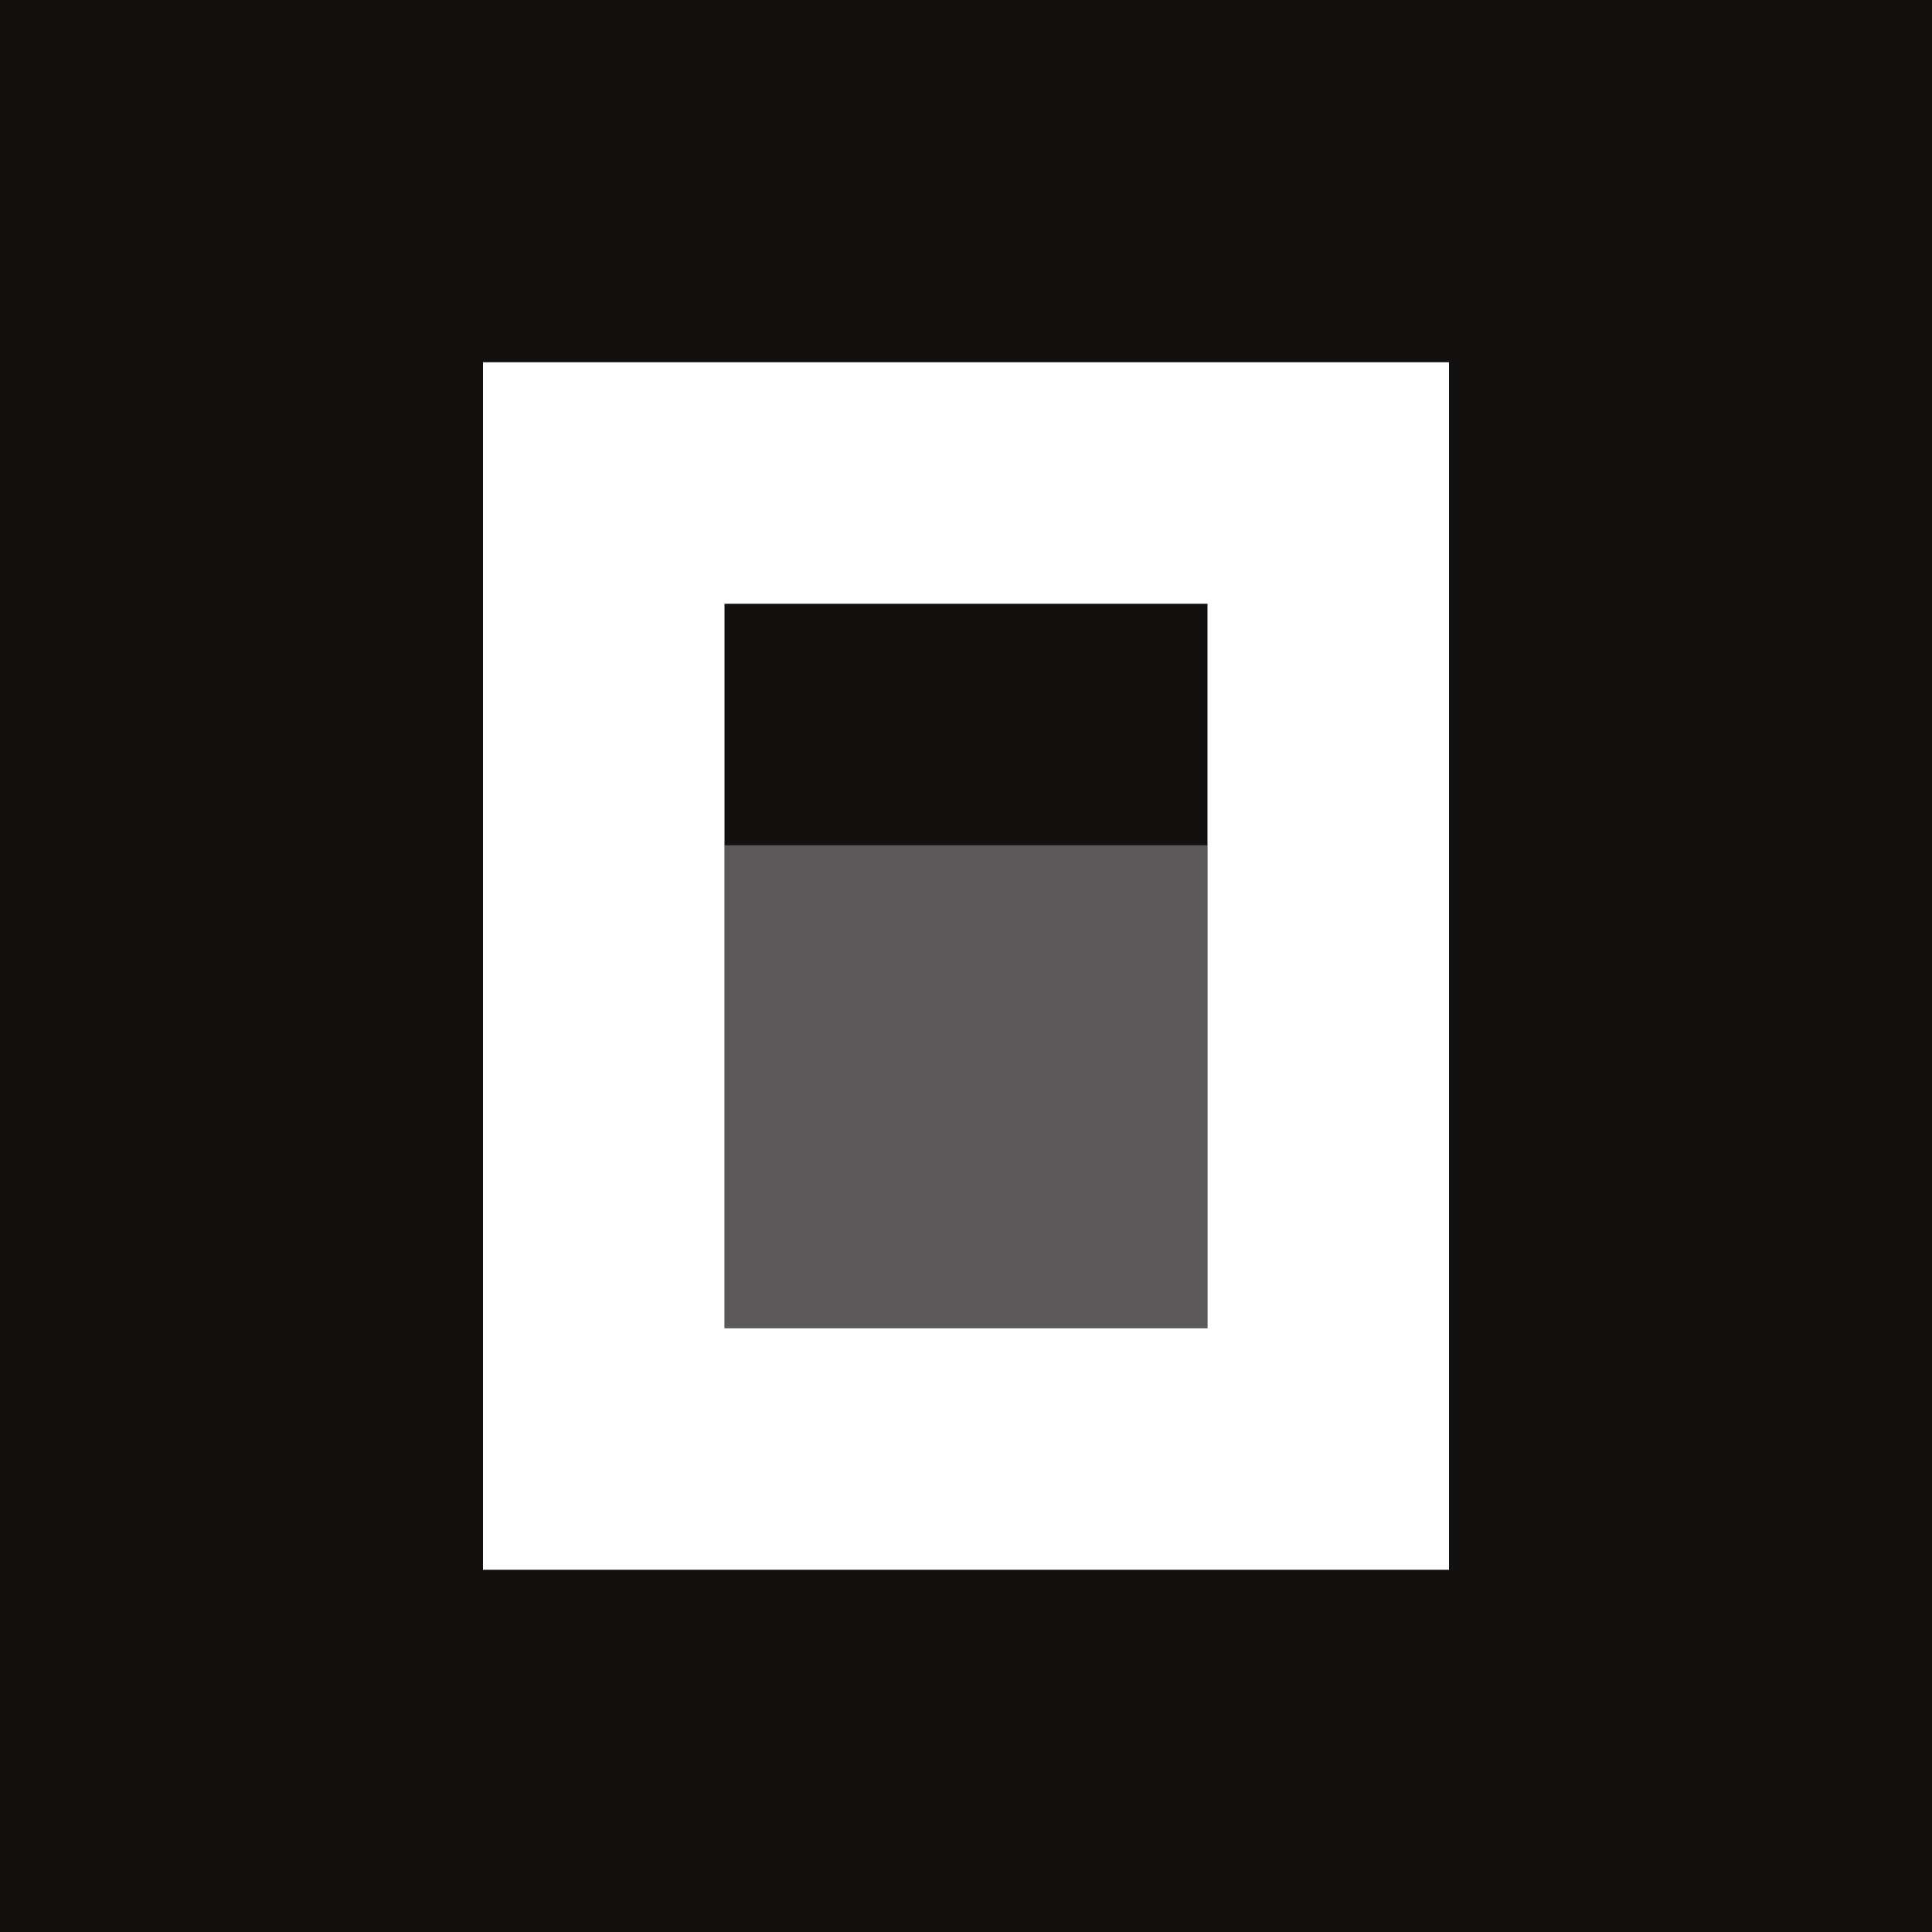
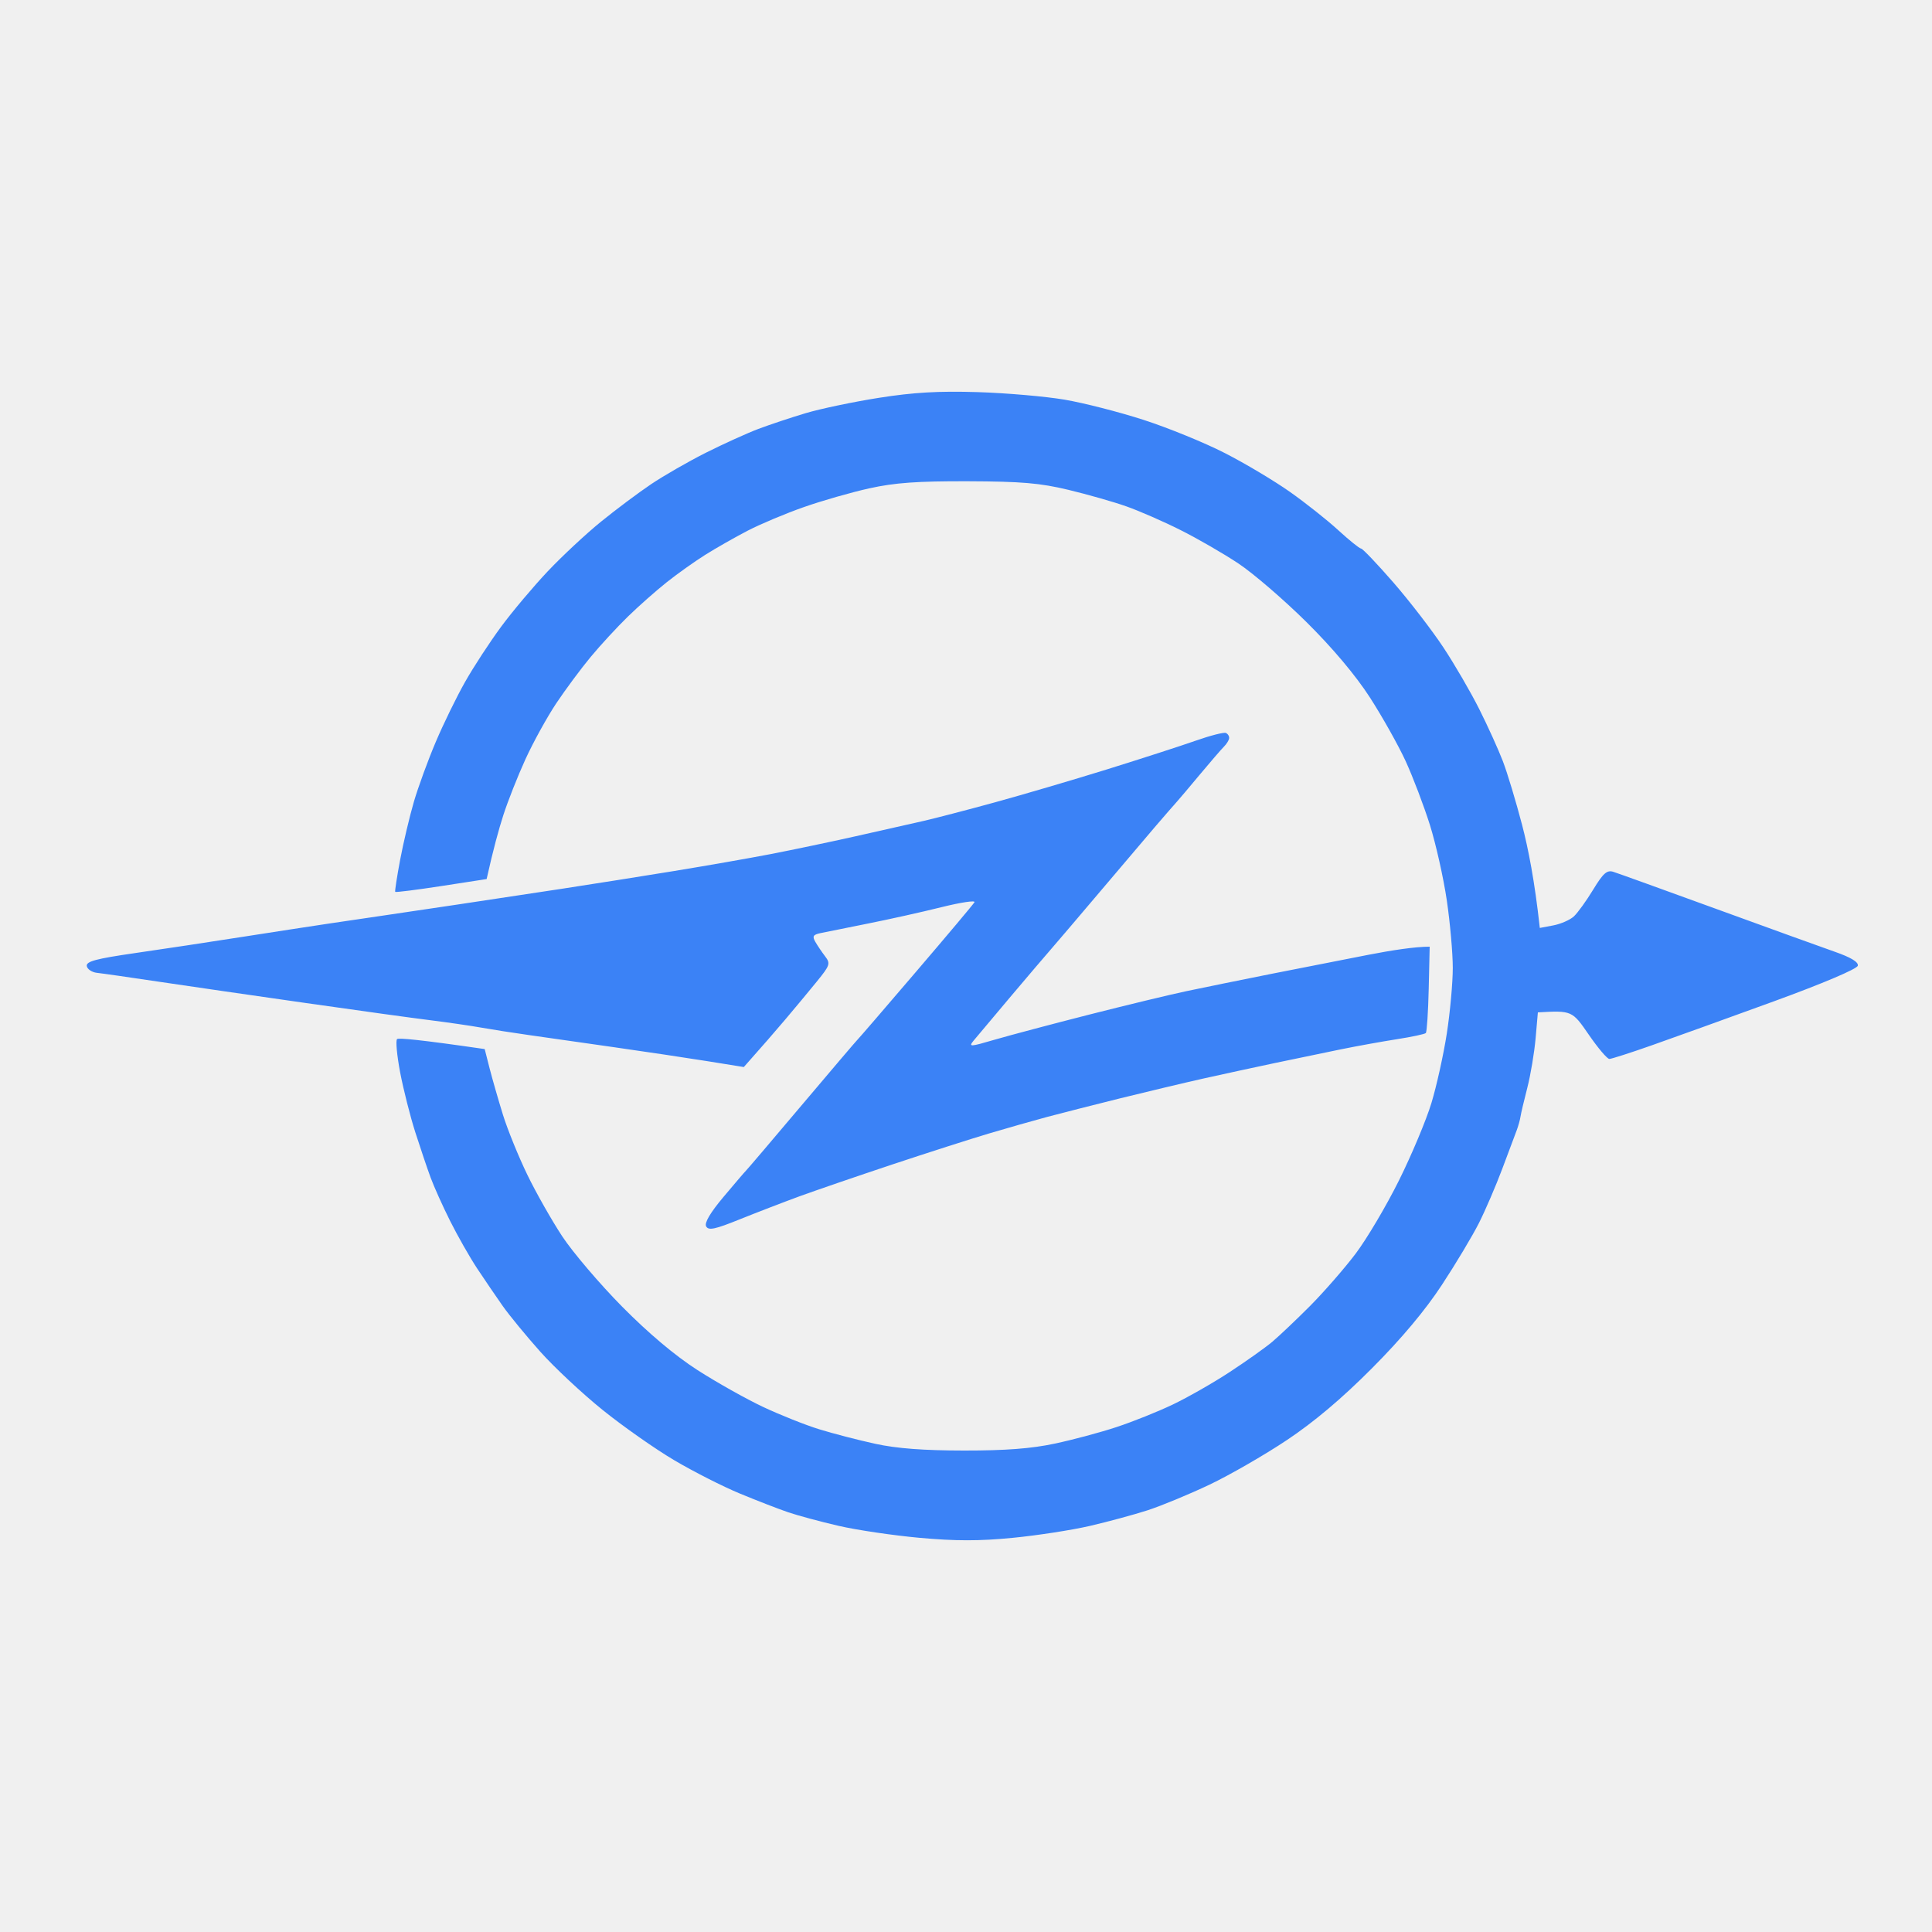
- <svg xmlns="http://www.w3.org/2000/svg" version="1.1" width="512" height="512">
-   <svg width="512" height="512" viewBox="0 0 512 512" fill="none">
-     <rect width="512" height="512" fill="#131010" />
-     <path d="M320 224V352H192V224H320Z" fill="#5A5858" />
-     <path fill-rule="evenodd" clip-rule="evenodd" d="M384 416H128V96H384V416ZM320 160H192V352H320V160Z" fill="white" />
-   </svg>
-   <style>@media (prefers-color-scheme: light) { :root { filter: none; } }
- @media (prefers-color-scheme: dark) { :root { filter: none; } }
- </style>
+ <svg xmlns="http://www.w3.org/2000/svg" viewBox="0 0 500 500" fill="none">
+   <path fill="#3b82f6" d="m227.5 102.95c-6.6 1.04-15.15 2.83-19 3.98-3.85 1.15-9.36 2.99-12.25 4.08-2.89 1.09-8.96 3.85-13.5 6.12-4.54 2.28-10.95 5.96-14.25 8.18-3.3 2.22-9.15 6.6-13 9.73-3.85 3.12-10.04 8.9-13.75 12.82-3.71 3.93-9.16 10.4-12.1 14.39-2.94 3.99-7.13 10.4-9.3 14.25-2.18 3.85-5.59 10.82-7.57 15.5-1.99 4.68-4.54 11.65-5.67 15.5-1.12 3.85-2.72 10.6-3.55 15-0.83 4.4-1.4 8.14-1.28 8.31 0.12 0.17 5.49-0.51 11.94-1.5l11.72-1.81c1.72-7.75 3.16-12.93 4.31-16.5 1.14-3.57 3.72-10.1 5.73-14.5 2.01-4.4 5.61-10.93 7.99-14.5 2.39-3.57 6.39-8.97 8.91-12 2.51-3.03 6.83-7.71 9.59-10.4 2.77-2.7 7.28-6.69 10.03-8.88 2.75-2.19 7.25-5.39 10-7.12 2.75-1.73 7.7-4.55 11-6.26 3.3-1.71 9.82-4.45 14.5-6.09 4.68-1.65 12.32-3.84 17-4.87 6.55-1.45 12.4-1.87 25.5-1.83 13.86 0.05 18.66 0.46 26 2.22 4.95 1.19 11.7 3.11 15 4.28 3.3 1.16 9.6 3.91 14 6.12 4.4 2.2 11.15 6.1 15 8.66 3.85 2.56 11.77 9.38 17.61 15.16 6.75 6.69 12.72 13.78 16.42 19.51 3.19 4.95 7.36 12.37 9.26 16.5 1.89 4.12 4.71 11.55 6.27 16.5 1.55 4.95 3.52 13.72 4.37 19.5 0.85 5.78 1.55 13.65 1.55 17.5 0 3.85-0.7 11.5-1.55 17-0.86 5.5-2.65 13.6-3.99 18-1.34 4.4-5.11 13.4-8.39 20-3.28 6.6-8.34 15.15-11.25 19-2.92 3.85-8.23 9.93-11.8 13.52-3.57 3.58-7.96 7.74-9.75 9.25-1.79 1.5-6.74 5.02-11 7.81-4.26 2.8-10.9 6.58-14.75 8.42-3.85 1.84-10.37 4.45-14.5 5.81-4.12 1.37-11.32 3.3-16 4.29-6.08 1.3-12.78 1.81-23.5 1.80-10.5-0.01-17.4-0.53-23-1.75-4.4-0.96-10.93-2.65-14.5-3.76-3.57-1.1-10.1-3.7-14.5-5.77-4.4-2.07-12.05-6.37-17-9.55-5.84-3.76-12.69-9.53-19.51-16.43-5.78-5.85-12.73-14.02-15.46-18.14-2.72-4.13-6.81-11.32-9.07-16-2.27-4.68-5.1-11.65-6.3-15.5-1.19-3.85-2.74-9.25-3.45-12l-1.27-5c-17-2.47-22.27-2.92-22.67-2.59-0.41 0.32-0.05 4.19 0.78 8.59 0.84 4.4 2.6 11.37 3.92 15.5 1.32 4.12 3.11 9.41 3.97 11.75 0.86 2.34 3.13 7.4 5.06 11.25 1.93 3.85 5.06 9.36 6.97 12.25 1.91 2.89 4.9 7.27 6.64 9.75 1.75 2.48 6.15 7.82 9.78 11.89 3.64 4.06 10.88 10.83 16.11 15.04 5.23 4.21 13.55 10.06 18.5 12.98 4.95 2.93 12.6 6.81 17 8.63 4.4 1.82 10.02 4 12.5 4.84 2.48 0.84 8.32 2.42 13 3.5 4.68 1.09 14.13 2.48 21 3.11 9.27 0.84 15.47 0.84 24 0.01 6.32-0.61 15.32-2 20-3.08 4.68-1.08 11.43-2.91 15-4.06 3.57-1.16 10.77-4.14 16-6.62 5.23-2.49 14.23-7.67 20-11.52 7.06-4.7 14.28-10.79 22.06-18.61 7.66-7.69 13.78-14.99 18.12-21.61 3.61-5.5 7.92-12.7 9.58-16 1.66-3.3 4.37-9.6 6.02-14 1.64-4.4 3.33-8.9 3.75-10 0.41-1.1 0.85-2.68 0.97-3.5 0.12-0.82 0.92-4.2 1.77-7.5 0.85-3.3 1.81-9.04 2.14-12.75l0.59-6.75c8.82-0.5 8.89-0.45 13.18 5.78 2.37 3.45 4.77 6.28 5.32 6.27 0.55 0 5.5-1.59 11-3.53 5.5-1.93 19.67-7.04 31.5-11.35 12.81-4.67 21.62-8.41 21.8-9.25q0.3-1.42-6-3.62c-3.46-1.21-17.32-6.22-30.8-11.13-13.48-4.91-25.4-9.21-26.5-9.55-1.62-0.51-2.61 0.37-5.19 4.62-1.76 2.9-4.01 6.01-5 6.93-1 0.91-3.39 1.96-5.31 2.32l-3.5 0.66c-1.32-12.13-3-20.6-4.58-26.65-1.58-6.05-3.82-13.48-4.98-16.5-1.16-3.03-3.91-9.1-6.12-13.5-2.21-4.4-6.39-11.6-9.31-16-2.91-4.4-8.72-11.94-12.9-16.75-4.19-4.81-7.95-8.76-8.36-8.78-0.41-0.01-3.07-2.15-5.9-4.75-2.83-2.6-8.45-7.05-12.5-9.91-4.04-2.85-11.62-7.38-16.85-10.05-5.23-2.68-14.68-6.54-21-8.58-6.32-2.05-15.55-4.41-20.5-5.25-4.95-0.84-15.07-1.72-22.5-1.95-10.06-0.31-16.56 0.06-25.5 1.47zm81.91 88.75c-3.8 1.34-14.11 4.67-22.91 7.41-8.8 2.73-21.85 6.57-29 8.53-7.15 1.96-15.48 4.13-18.5 4.82-3.02 0.7-10.9 2.47-17.5 3.95-6.6 1.48-16.5 3.55-22 4.62-5.5 1.06-16.75 3.03-25 4.38-8.25 1.35-21.3 3.41-29 4.59-7.7 1.18-19.85 3.01-27 4.08-7.15 1.06-16.04 2.38-19.75 2.93-3.71 0.54-9.79 1.44-13.5 1.99-3.71 0.55-13.72 2.09-22.25 3.42-8.52 1.34-21.19 3.25-28.13 4.25-10.01 1.45-12.59 2.14-12.41 3.33 0.12 0.82 1.31 1.62 2.63 1.77 1.33 0.14 8.49 1.17 15.91 2.28 7.43 1.11 24.53 3.59 38 5.51 13.48 1.93 28.1 3.95 32.5 4.49 4.4 0.55 10.25 1.4 13 1.89 2.75 0.49 8.38 1.37 12.5 1.95 4.13 0.59 14.02 2 22 3.14 7.98 1.14 18.77 2.75 24 3.59l9.5 1.53c4.65-5.22 8.08-9.19 10.63-12.19 2.54-3 6.27-7.48 8.28-9.96 3.4-4.18 3.55-4.64 2.13-6.5-0.84-1.1-1.98-2.79-2.53-3.75-0.82-1.42-0.58-1.84 1.24-2.24 1.24-0.27 6.75-1.38 12.25-2.47 5.5-1.09 14.12-3.01 19.14-4.26 5.03-1.25 8.88-1.83 8.55-1.28-0.32 0.55-7.13 8.65-15.13 18-7.99 9.35-14.78 17.23-15.08 17.5-0.3 0.27-6.82 7.93-14.48 17-7.66 9.07-14.17 16.73-14.47 17-0.29 0.27-2.89 3.31-5.78 6.75-3.45 4.11-4.99 6.73-4.5 7.63 0.61 1.13 2.27 0.78 8.75-1.84 4.4-1.77 11.38-4.46 15.5-5.97 4.13-1.5 14.93-5.21 24-8.23 9.08-3.02 20.33-6.62 25-8.01 4.68-1.39 11.43-3.31 15-4.27 3.58-0.95 12.13-3.13 19-4.84 6.88-1.7 16.55-4 21.5-5.11 4.95-1.1 13.27-2.91 18.5-4.01 5.23-1.09 12.88-2.69 17-3.53 4.13-0.84 10.65-2.02 14.5-2.62 3.85-0.6 7.23-1.32 7.5-1.6 0.27-0.29 0.61-5.43 0.75-11.43l0.25-10.92c-3.87 0-9.84 0.94-15.75 2.08-5.91 1.14-17.27 3.38-25.25 4.96-7.98 1.59-17.87 3.61-22 4.48-4.12 0.87-15.37 3.58-25 6.03-9.62 2.45-20.65 5.38-24.5 6.5-6.52 1.91-6.9 1.93-5.52 0.25 0.82-0.99 5.09-6.07 9.5-11.3 4.41-5.22 9.2-10.85 10.65-12.5 1.44-1.65 7-8.18 12.35-14.5 5.35-6.32 11.82-13.94 14.37-16.93 2.56-2.98 5.1-5.91 5.65-6.5 0.55-0.6 3.24-3.78 5.99-7.08 2.74-3.29 5.56-6.55 6.25-7.24 0.69-0.69 1.31-1.67 1.36-2.19 0.06-0.52-0.32-1.13-0.84-1.37-0.51-0.23-4.05 0.67-7.85 2.01z" />
</svg>
